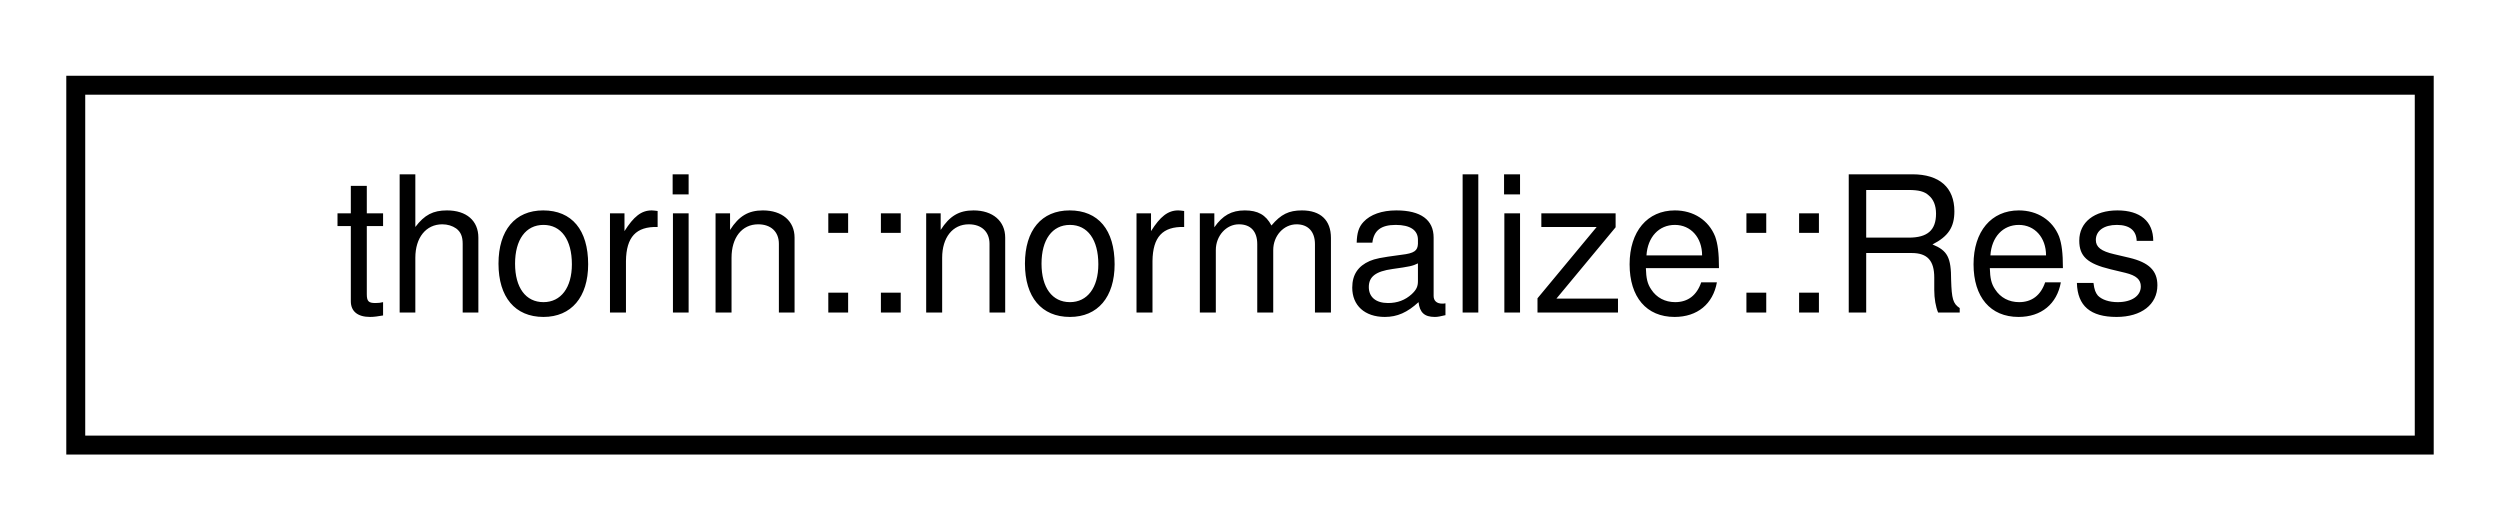
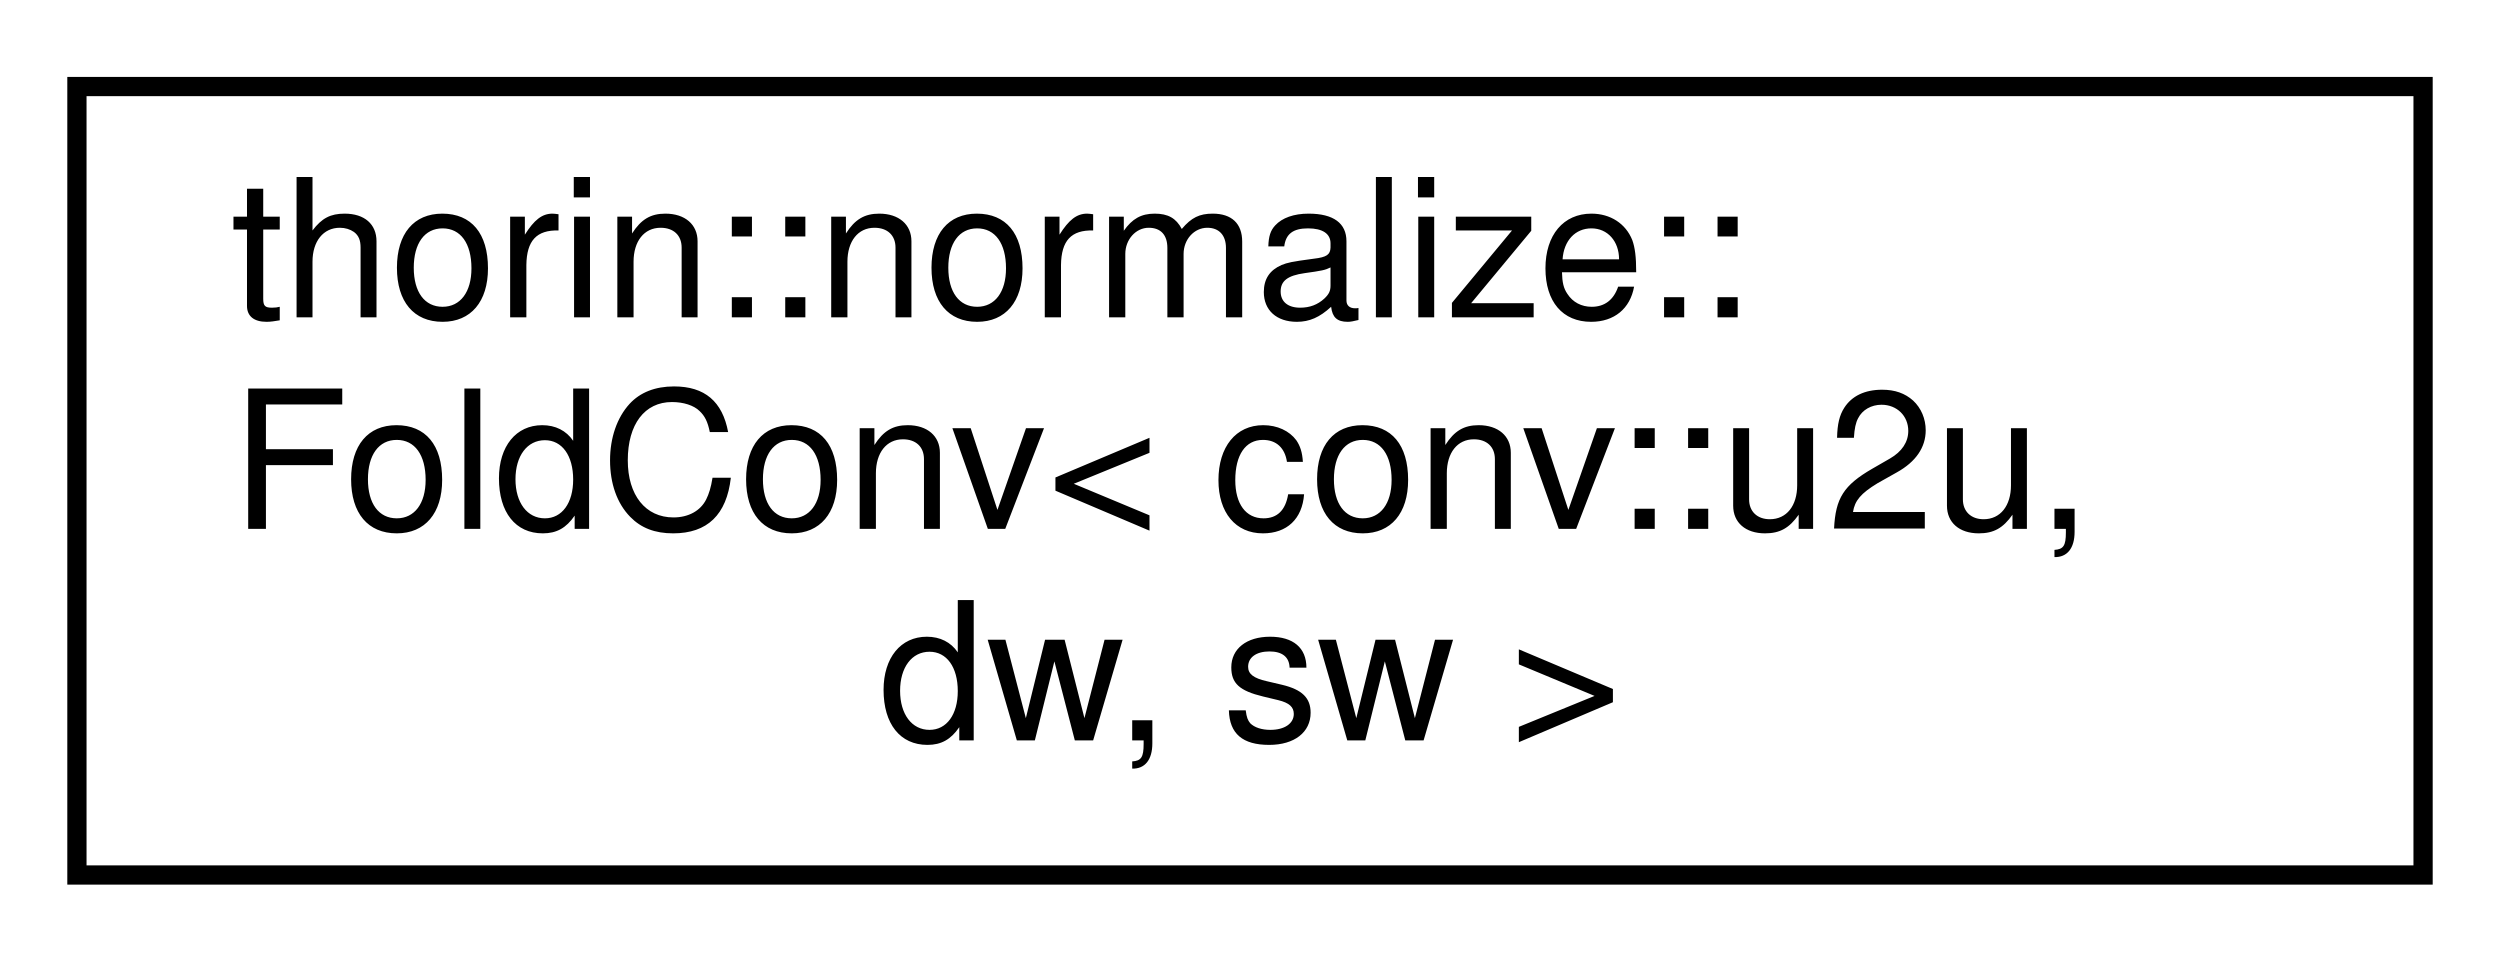
- <svg xmlns="http://www.w3.org/2000/svg" xmlns:xlink="http://www.w3.org/1999/xlink" width="132pt" height="28pt" viewBox="0.00 0.00 132.00 28.00">
-   <g id="graph0" class="graph" transform="scale(1 1) rotate(0) translate(4 24)">
+ <svg xmlns="http://www.w3.org/2000/svg" xmlns:xlink="http://www.w3.org/1999/xlink" width="130pt" height="50pt" viewBox="0.00 0.00 130.00 50.00">
+   <g id="graph0" class="graph" transform="scale(1 1) rotate(0) translate(4 46)">
    <g id="node1" class="node">
      <g id="a_node1">
-         <a xlink:href="classthorin_1_1normalize_1_1Res.html" target="_top" xlink:title=" ">
-           <polygon fill="none" stroke="black" points="0,-0.5 0,-19.5 124,-19.5 124,-0.5 0,-0.5" />
-           <text text-anchor="middle" x="62" y="-7.5" font-family="Helvetica,sans-Serif" font-size="10.00">thorin::normalize::Res</text>
+         <a xlink:href="structthorin_1_1normalize_1_1FoldConv_3_01conv_1_1u2u_00_01dw_00_01sw_01_4.html" target="_top" xlink:title=" ">
+           <polygon fill="none" stroke="black" points="0,-0.5 0,-41.5 122,-41.5 122,-0.5 0,-0.5" />
+           <text text-anchor="start" x="8" y="-29.5" font-family="Helvetica,sans-Serif" font-size="10.00">thorin::normalize::</text>
+           <text text-anchor="start" x="8" y="-18.5" font-family="Helvetica,sans-Serif" font-size="10.00">FoldConv&lt; conv::u2u,</text>
+           <text text-anchor="middle" x="61" y="-7.5" font-family="Helvetica,sans-Serif" font-size="10.00"> dw, sw &gt;</text>
        </a>
      </g>
    </g>
  </g>
</svg>
